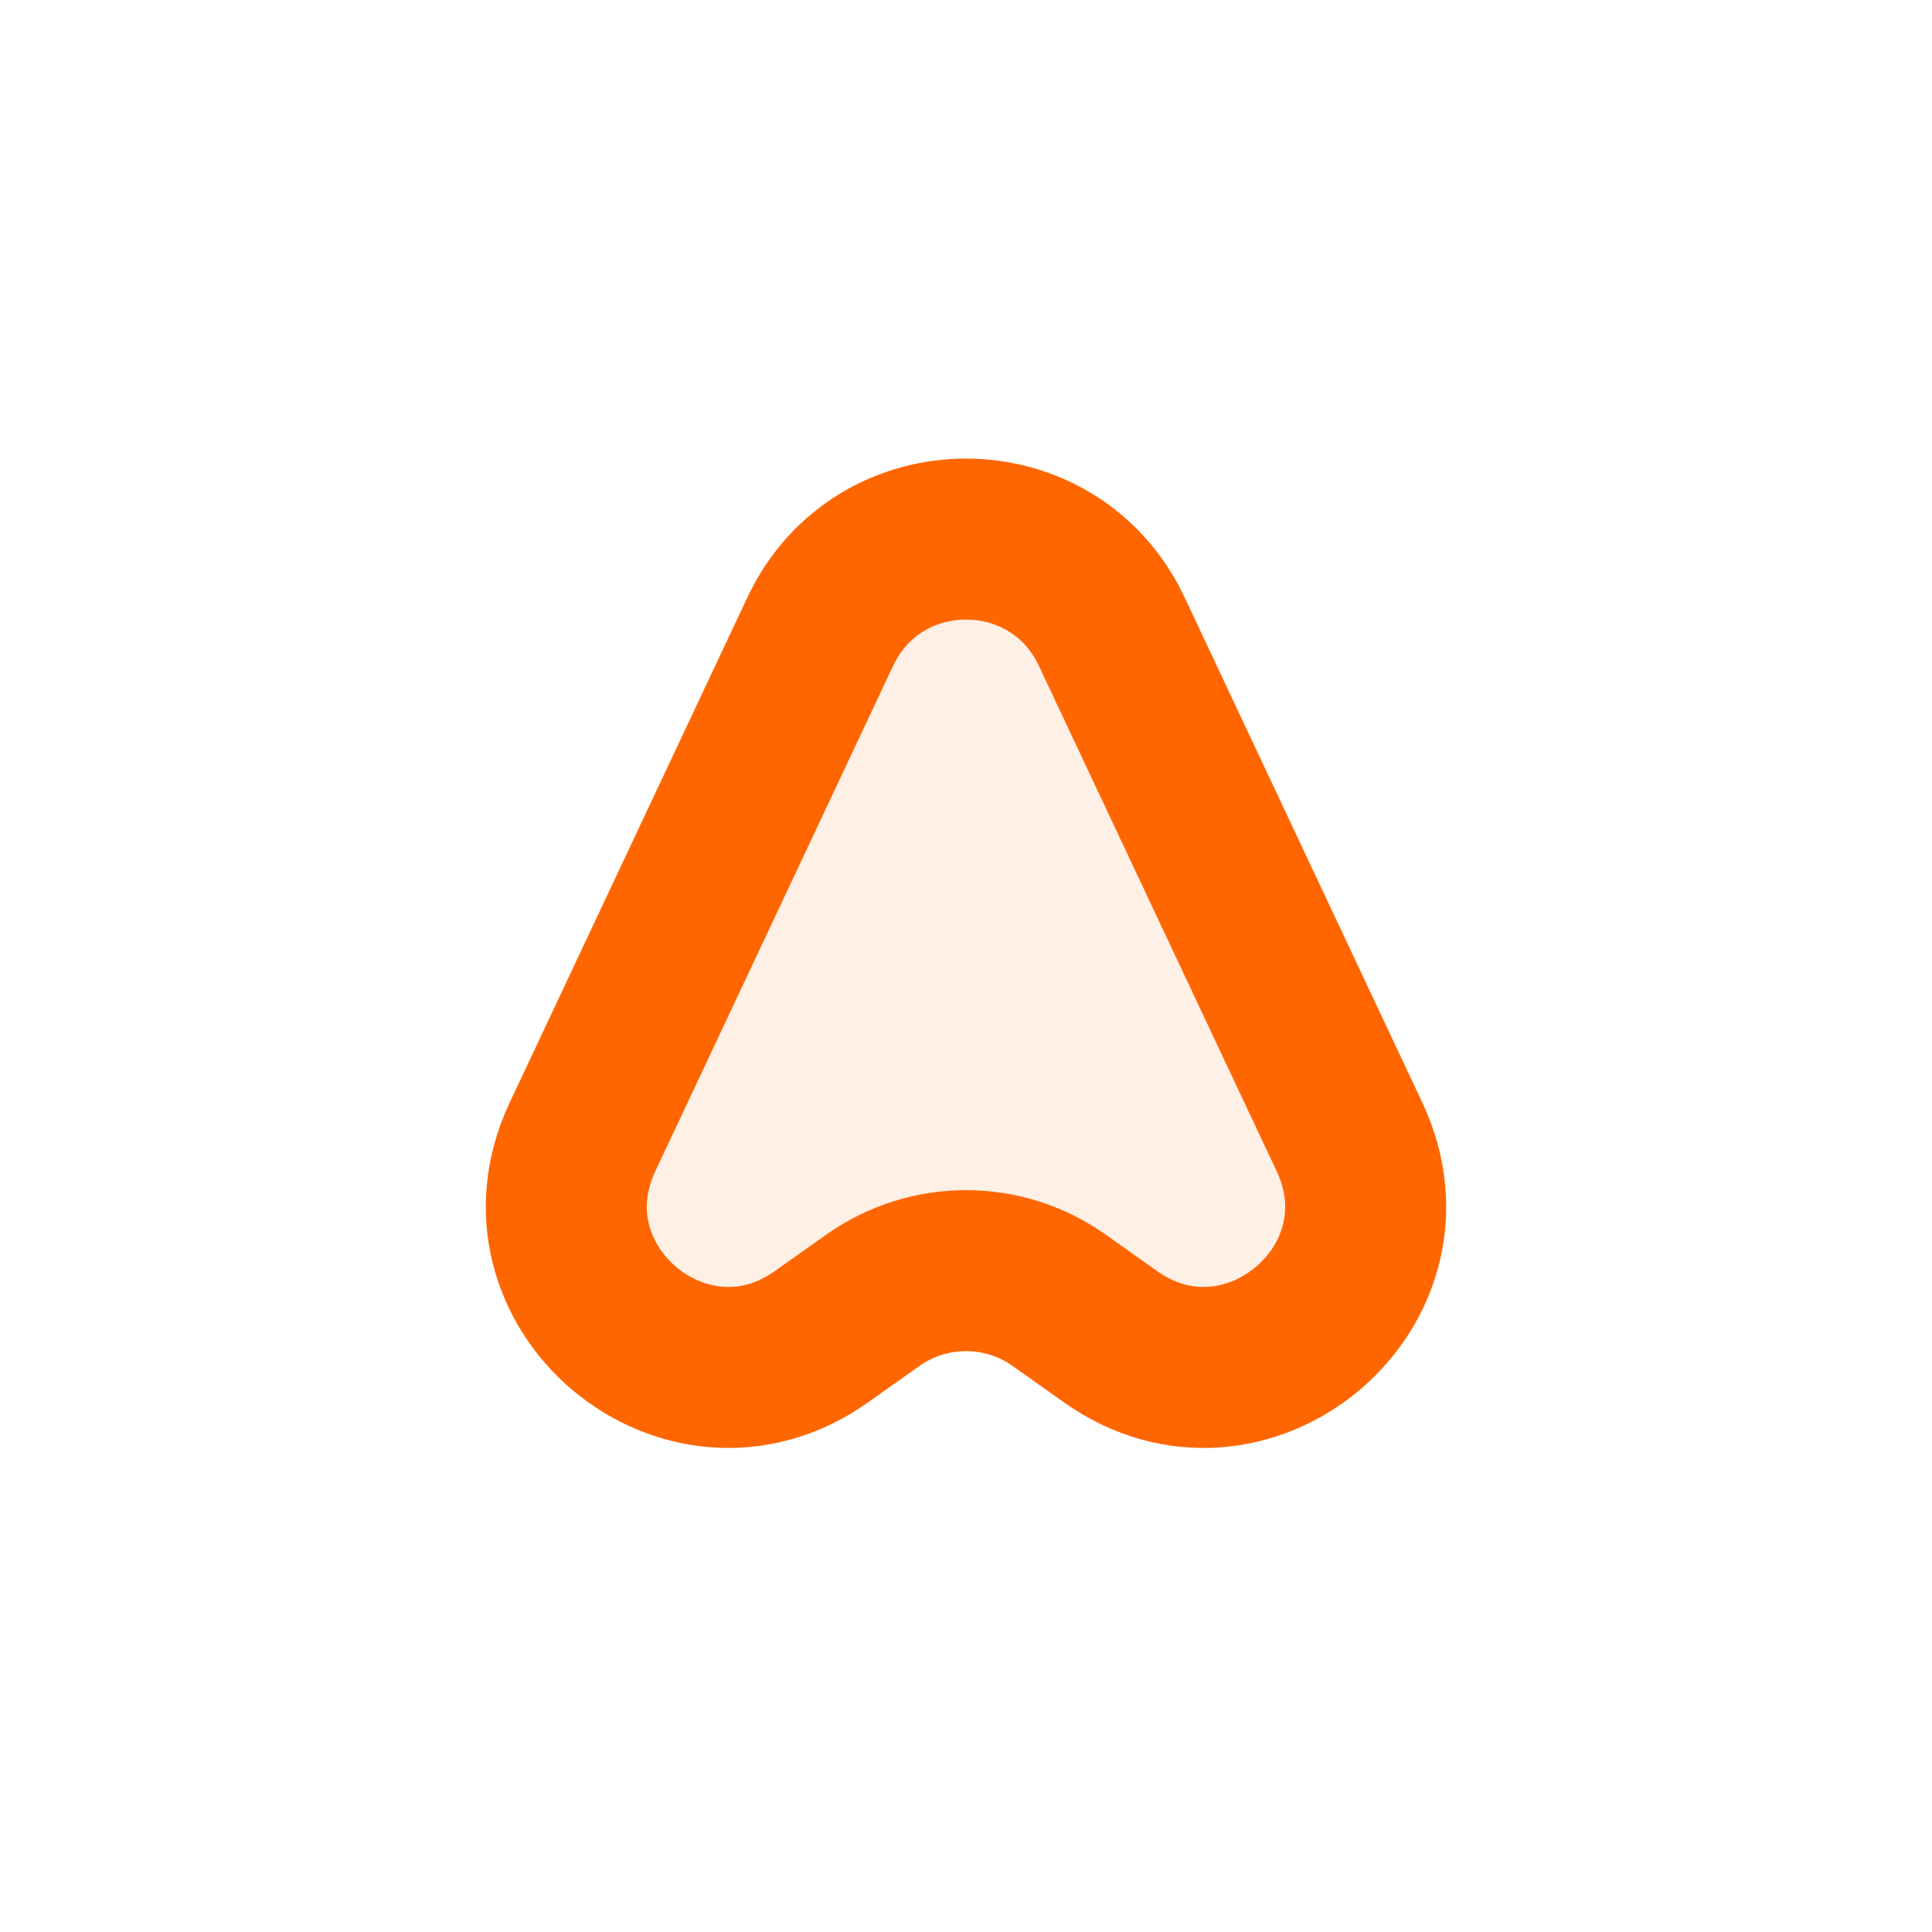
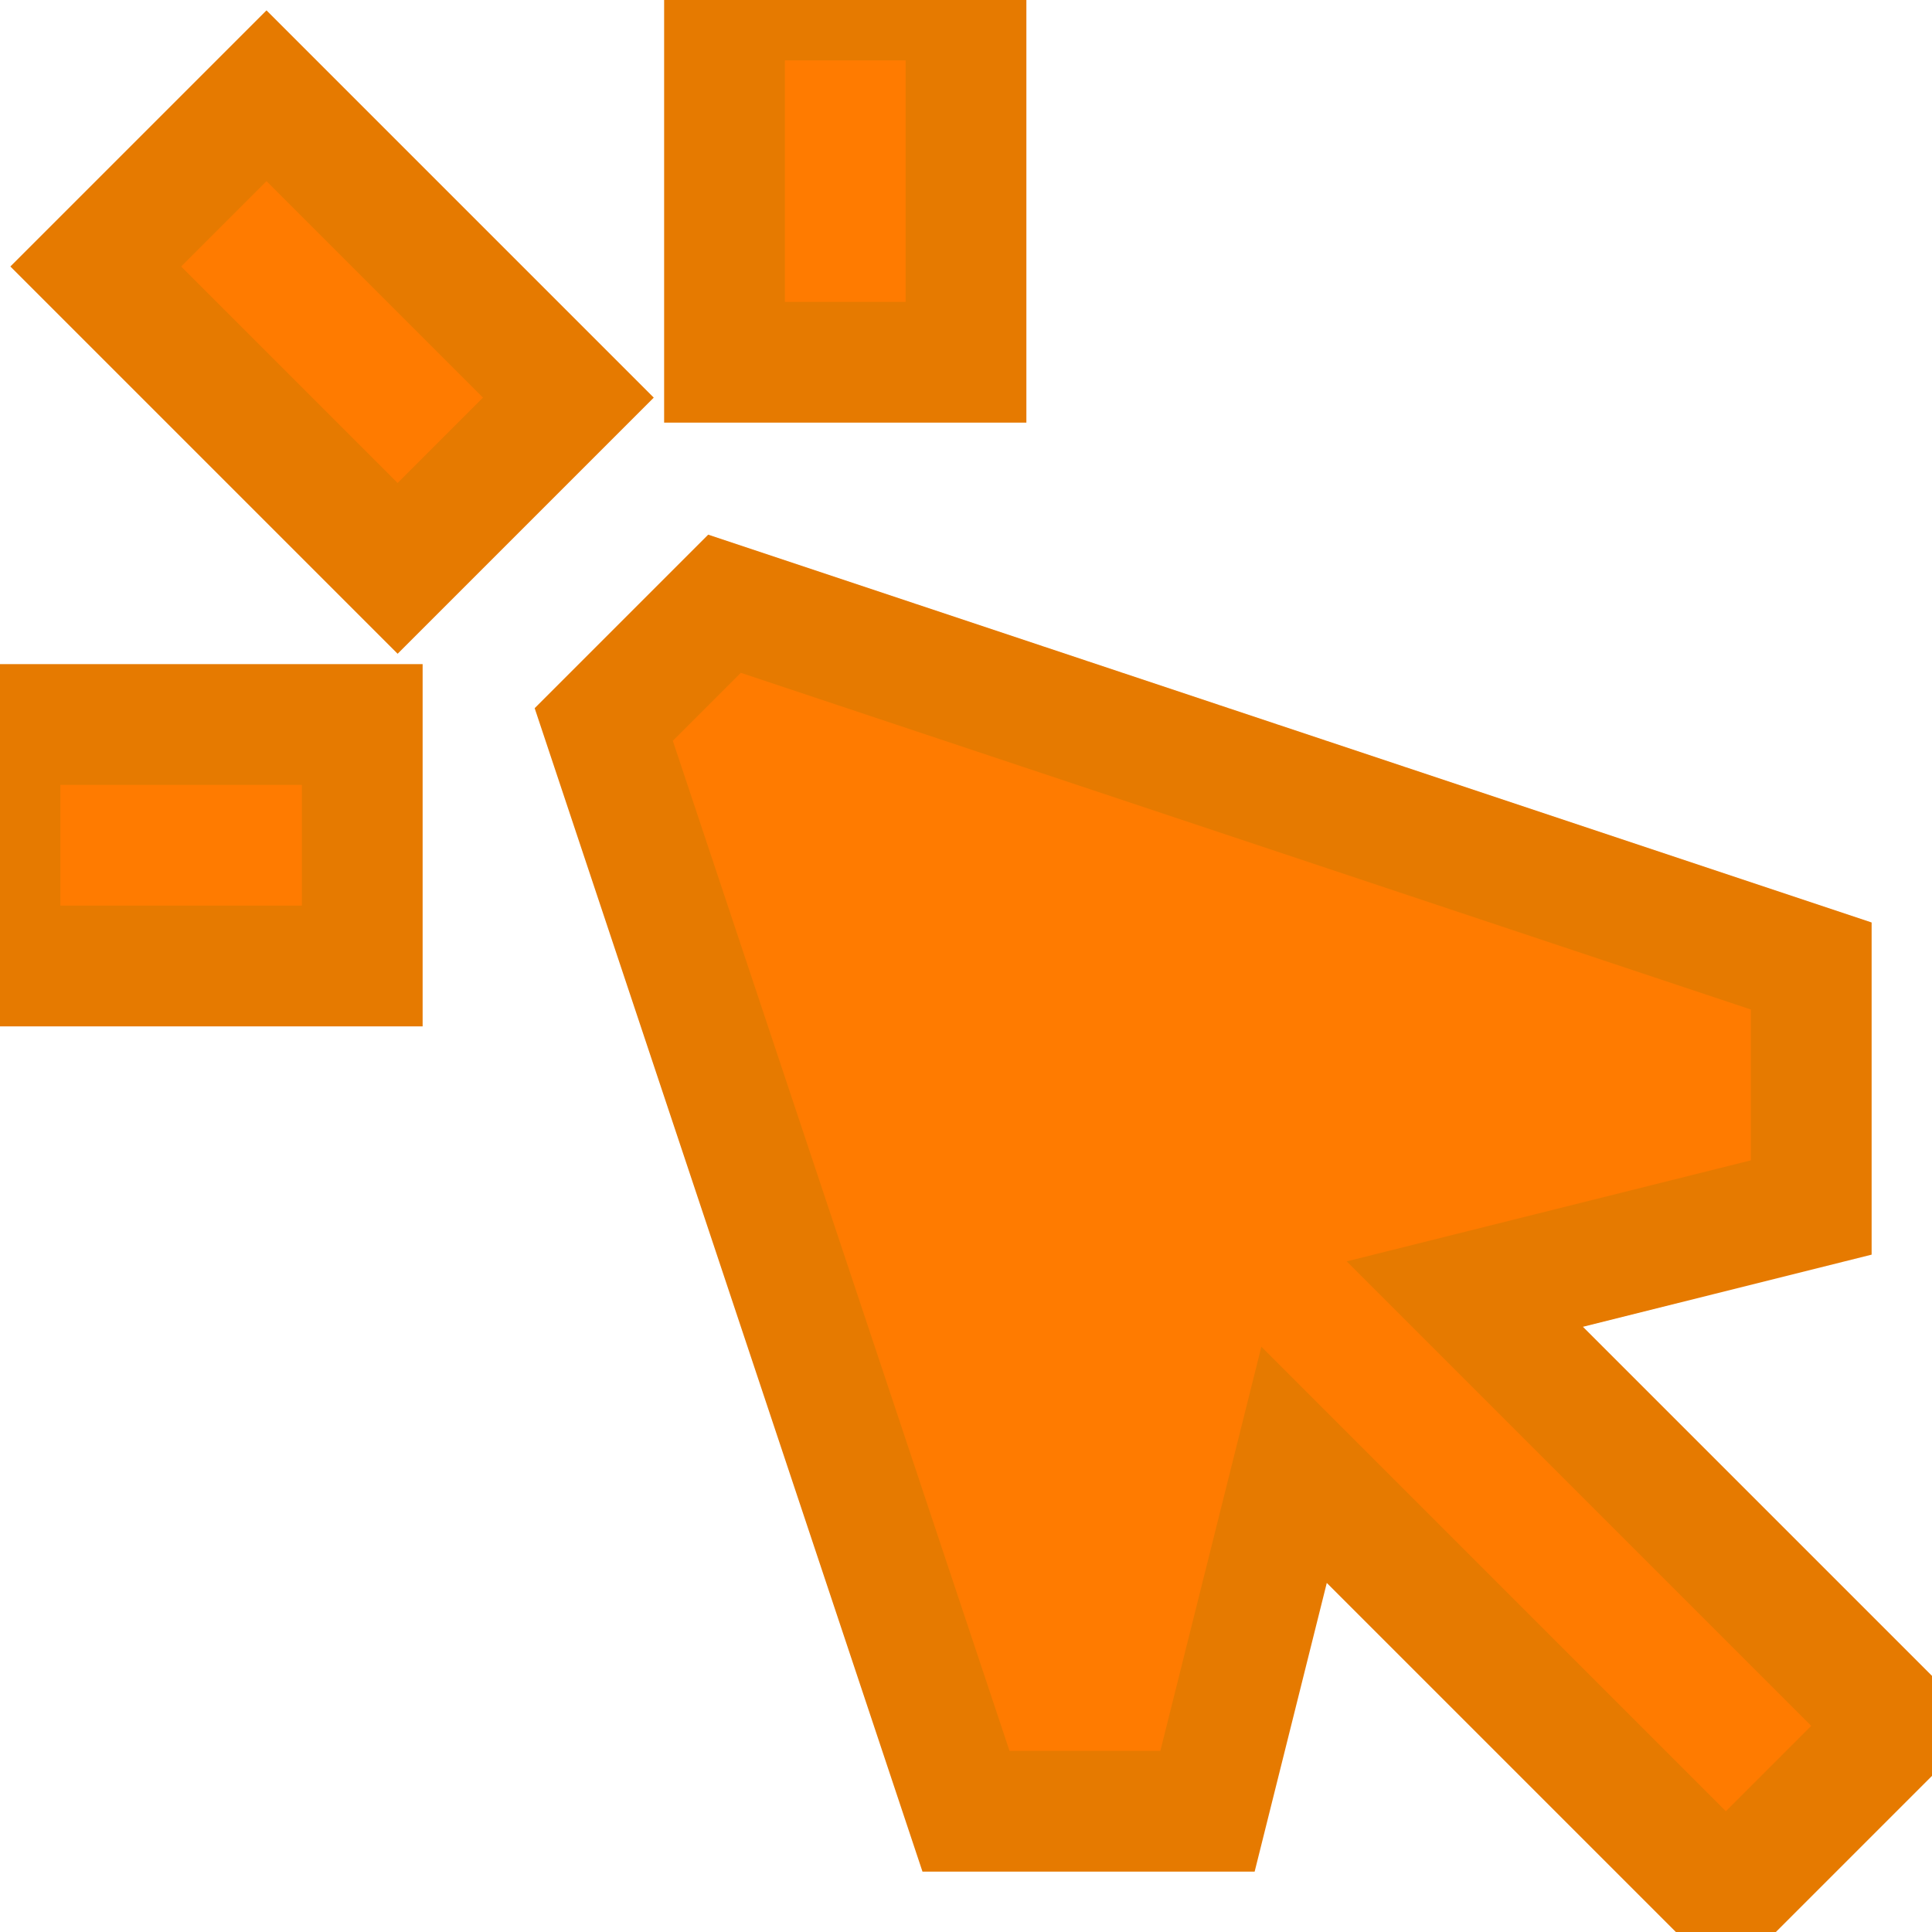
- <svg xmlns="http://www.w3.org/2000/svg" width="800px" height="800px" viewBox="0 0 24 24" fill="none" stroke="#f50000">
+ <svg xmlns="http://www.w3.org/2000/svg" width="64px" height="64px" viewBox="0 0 16 16" fill="none" stroke="#e67a00">
  <g id="SVGRepo_bgCarrier" stroke-width="0" />
  <g id="SVGRepo_tracerCarrier" stroke-linecap="round" stroke-linejoin="round" />
  <g id="SVGRepo_iconCarrier">
-     <path opacity="0.1" d="M7.236 14.123L10.19 7.845C10.911 6.314 13.089 6.314 13.81 7.845L16.764 14.123C17.639 15.983 15.476 17.795 13.798 16.607L13.156 16.152C12.463 15.662 11.537 15.662 10.844 16.152L10.202 16.607C8.524 17.795 6.361 15.983 7.236 14.123Z" fill="#ff6600" />
-     <path d="M7.236 14.123L10.19 7.845C10.911 6.314 13.089 6.314 13.81 7.845L16.764 14.123C17.639 15.983 15.476 17.795 13.798 16.607L13.156 16.152C12.463 15.662 11.537 15.662 10.844 16.152L10.202 16.607C8.524 17.795 6.361 15.983 7.236 14.123Z" stroke="#ff6600" stroke-width="2" stroke-linecap="round" stroke-linejoin="round" />
+     <path d="M8 3V0H6V3H8Z" fill="#ff7b00" />
+     <path d="M0.793 2.207L3.293 4.707L4.707 3.293L2.207 0.793L0.793 2.207Z" fill="#ff7b00" />
+     <path d="M6 5L5 6L8 15H10L10.717 12.131L14.293 15.707L15.707 14.293L12.131 10.717L15 10V8L6 5Z" fill="#ff7b00" />
+     <path d="M0 6H3V8H0V6Z" fill="#ff7b00" />
  </g>
</svg>
